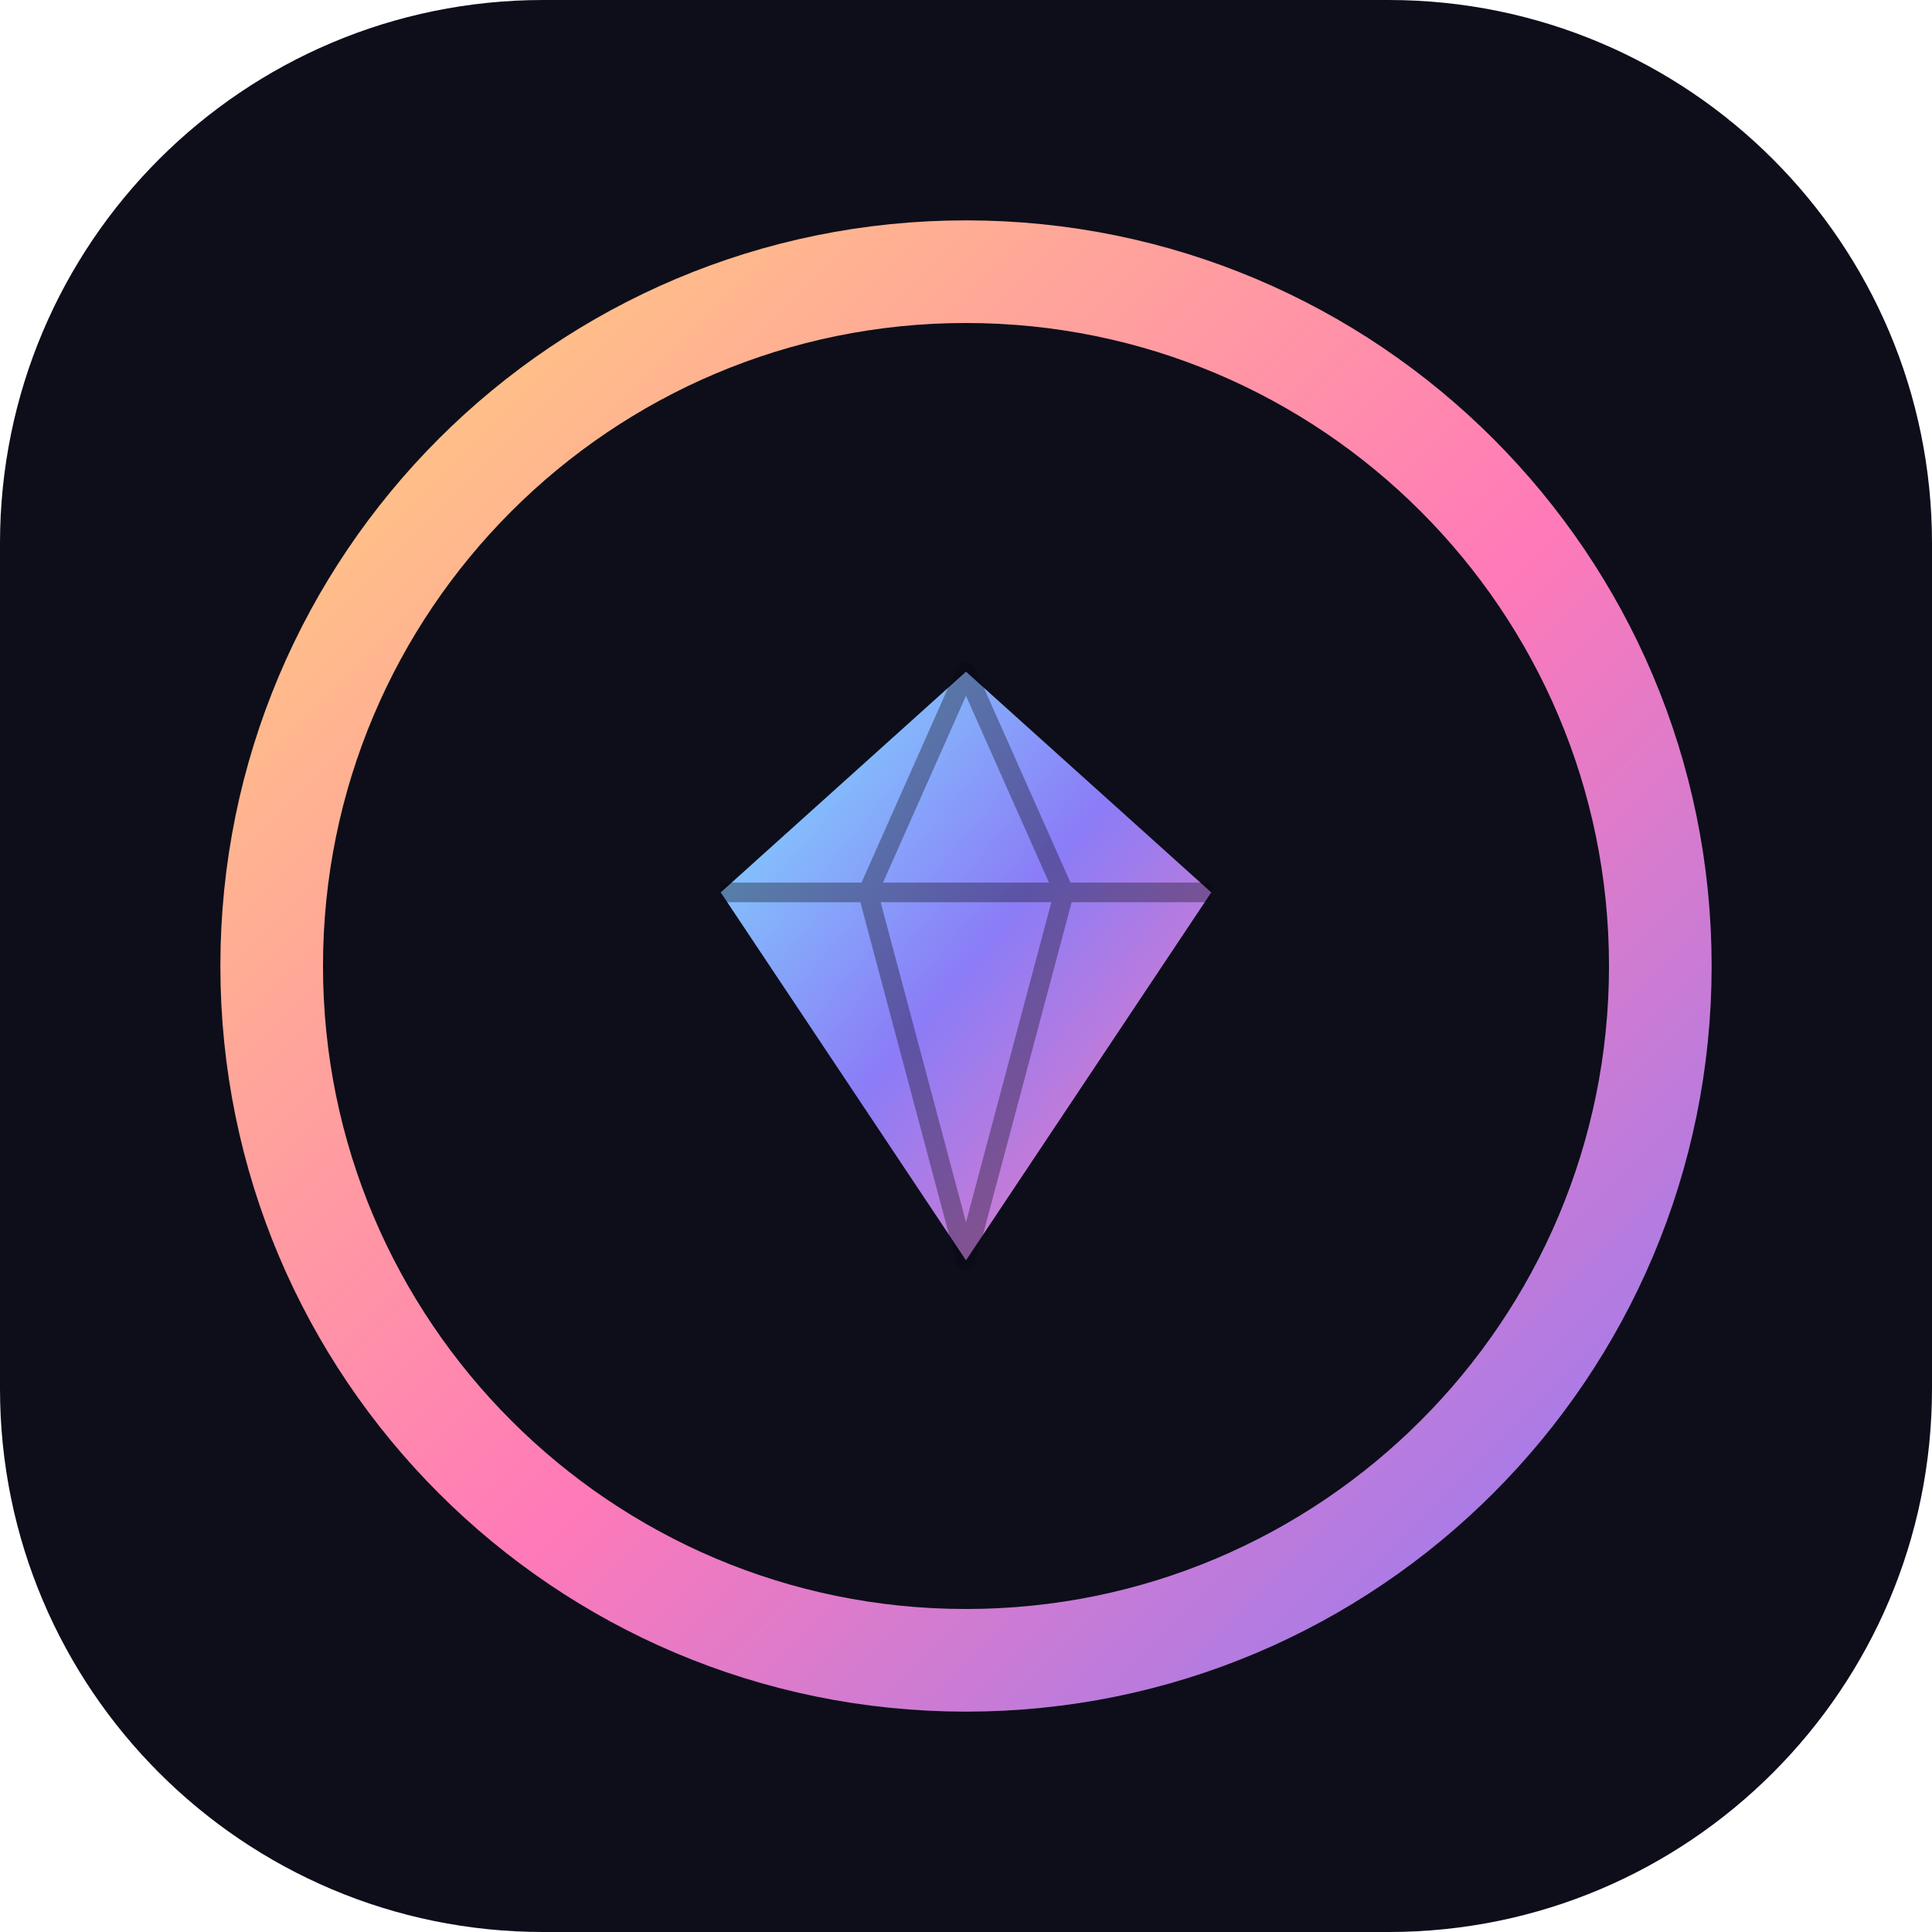
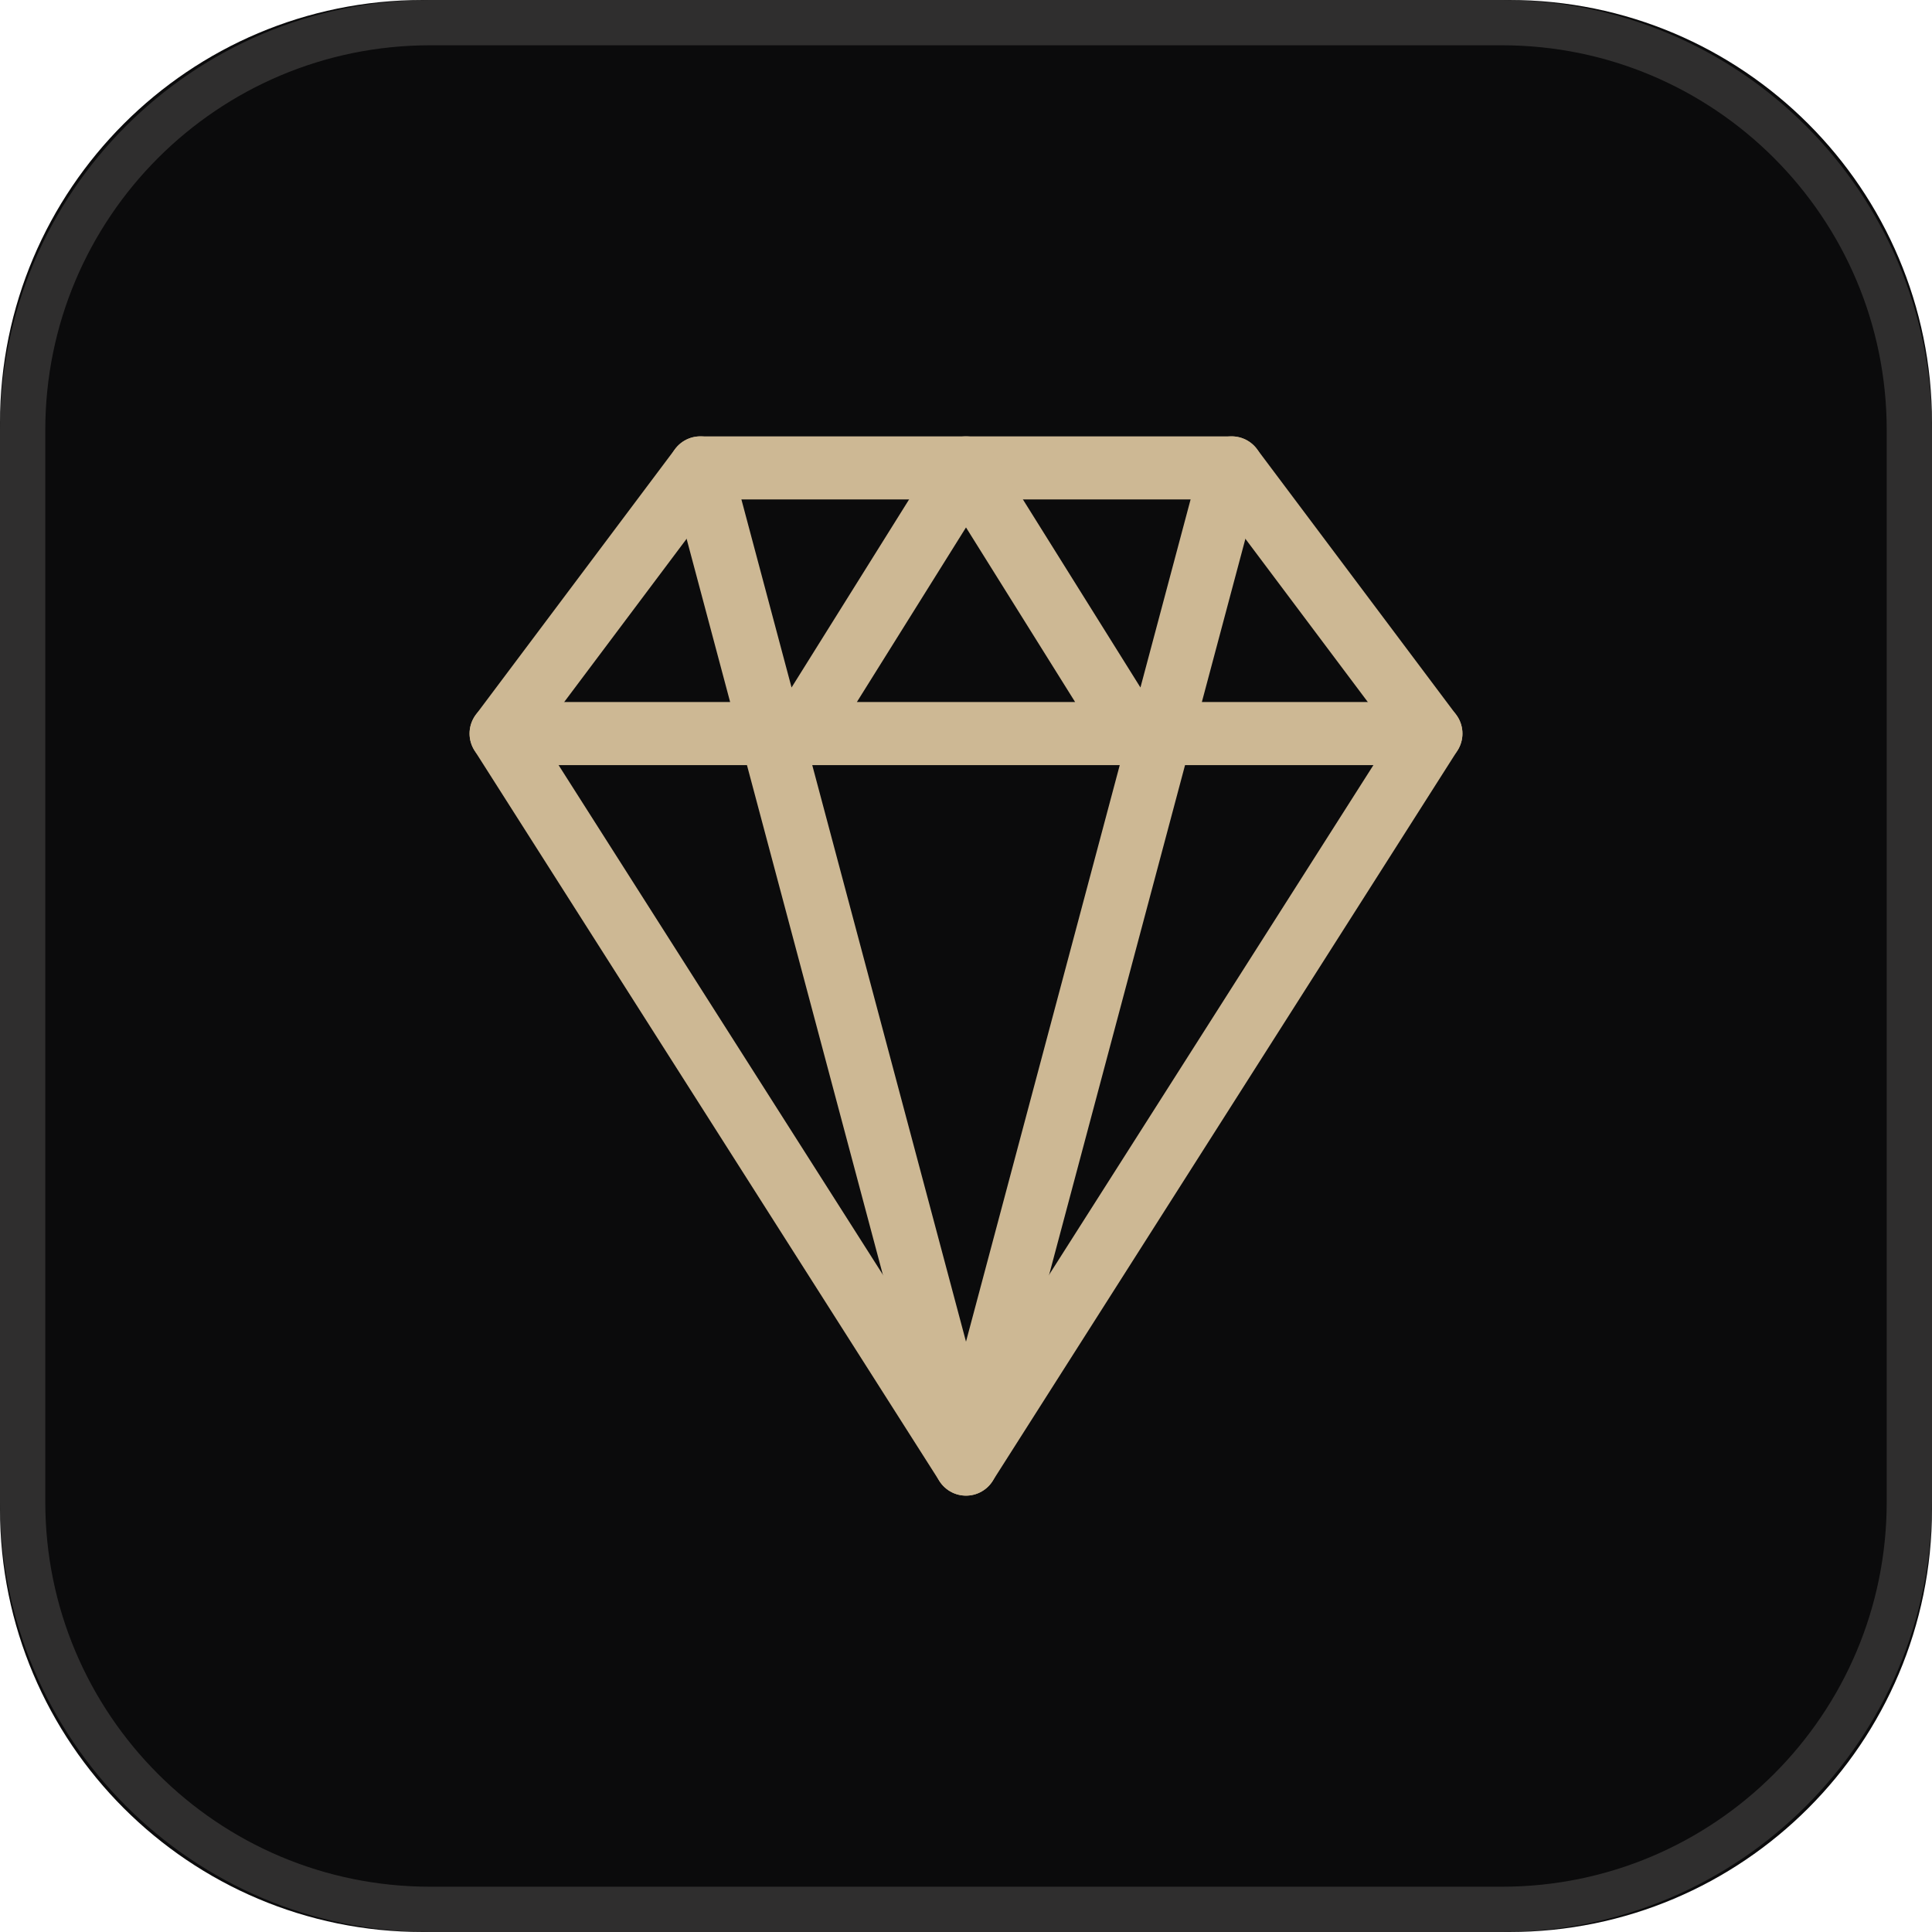
<svg xmlns="http://www.w3.org/2000/svg" viewBox="0 0 64 64">
-   <defs>
-     <linearGradient id="a" x1="0" y1="0" x2="1" y2="1">
-       <stop offset="0" stop-color="#ffd37a" />
-       <stop offset=".55" stop-color="#ff7ab8" />
-       <stop offset="1" stop-color="#8b7cf7" />
-     </linearGradient>
-     <linearGradient id="b" x1="0" y1="0" x2="1" y2="1">
-       <stop offset="0" stop-color="#7ee8ff" />
-       <stop offset=".5" stop-color="#8b7cf7" />
-       <stop offset="1" stop-color="#ff7ab8" />
-     </linearGradient>
-   </defs>
-   <rect width="64" height="64" rx="18" fill="#0d0e1a" />
-   <circle cx="32" cy="32" r="23" fill="none" stroke="url(#a)" stroke-width="3.4" stroke-linecap="round" />
-   <g transform="translate(19 19) scale(.40625)">
-     <path d="M32 8l20 18-20 30L12 26z" fill="url(#b)" />
-     <path d="M12 26h40M32 8l-8 18 8 30 8-30z" fill="none" stroke="#07080f" stroke-opacity=".35" stroke-width="1.6" stroke-linejoin="round" />
+   <rect width="64" height="64" rx="14" fill="#0b0b0c" />
+   <rect x=".75" y=".75" width="62.5" height="62.5" rx="13.5" fill="none" stroke="#efeae1" stroke-opacity=".16" stroke-width="1.5" />
+   <g transform="translate(5.6 4.5) scale(2.2)" fill="none" stroke="#cdb894" stroke-width=".95" stroke-linejoin="round" stroke-linecap="round">
+     <path d="M5 9l3-4h8l3 4-7 11z" />
+     <path d="M5 9h14M8 5l4 15M16 5l-4 15M9.5 9L12 5l2.5 4" />
  </g>
</svg>
